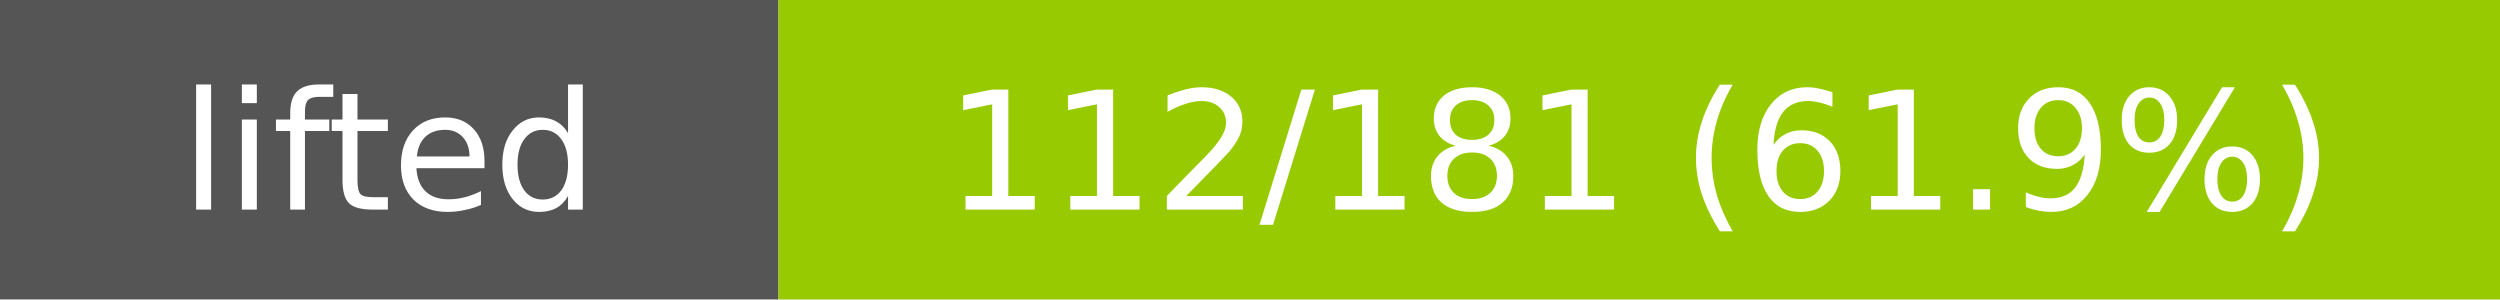
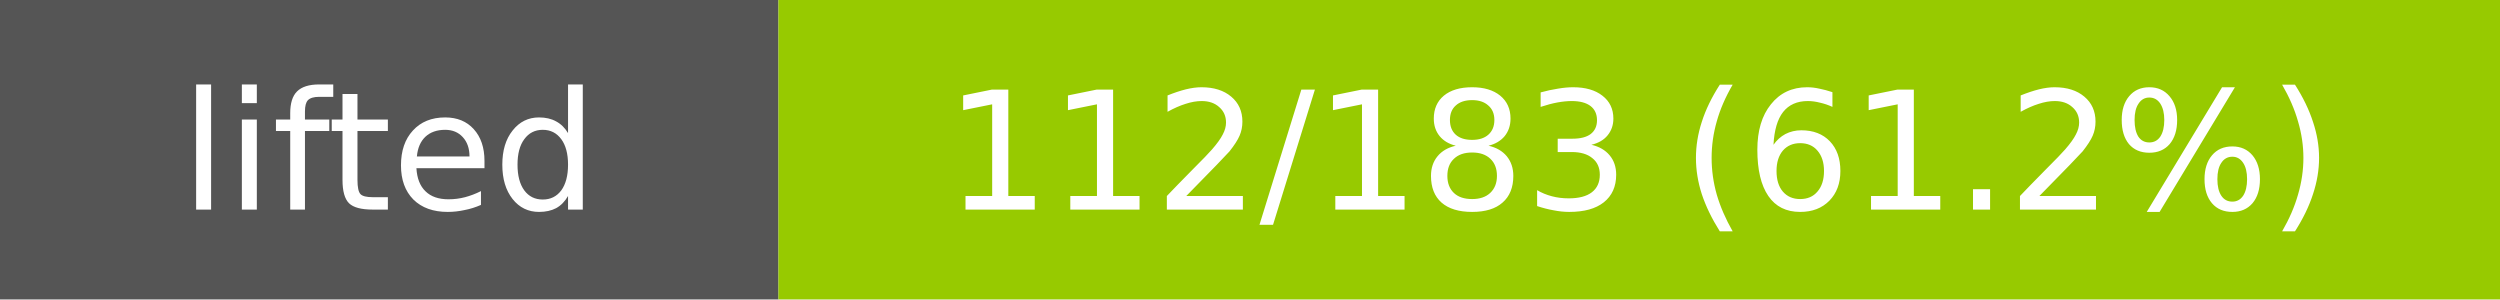
- <svg xmlns="http://www.w3.org/2000/svg" width="167" height="20" role="img" aria-label="lifted: 112/181 (61.9%)">
+ <svg xmlns="http://www.w3.org/2000/svg" width="167" height="20" role="img" aria-label="lifted: 112/183 (61.2%)">
  <rect width="52" height="20" fill="#555" />
  <rect x="52" width="115" height="20" fill="#97ca00" />
  <g fill="#fff" font-family="Verdana,DejaVu Sans,sans-serif" font-size="11" text-anchor="middle">
    <text x="26.0" y="14">lifted</text>
-     <text x="109.5" y="14">112/181 (61.9%)</text>
+     <text x="109.5" y="14">112/183 (61.2%)</text>
  </g>
</svg>
